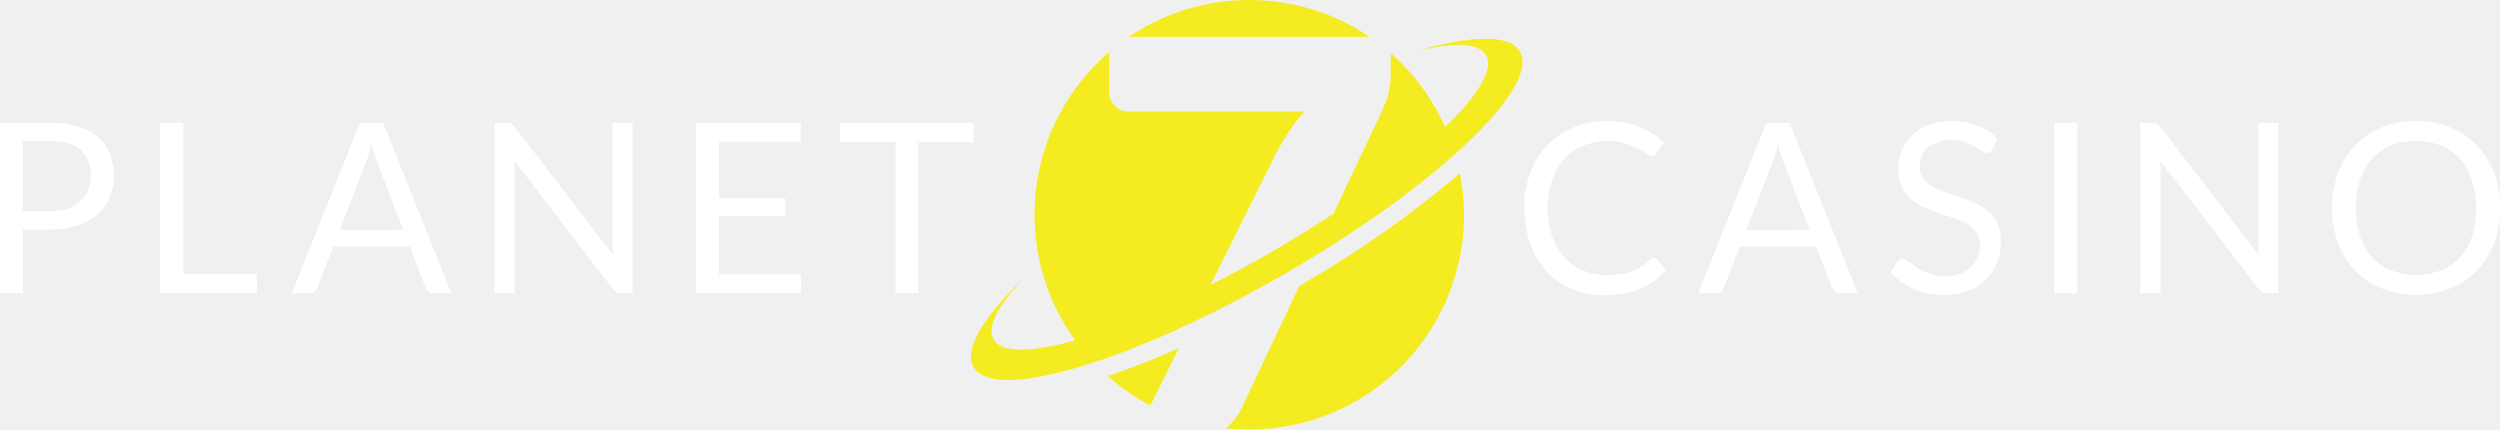
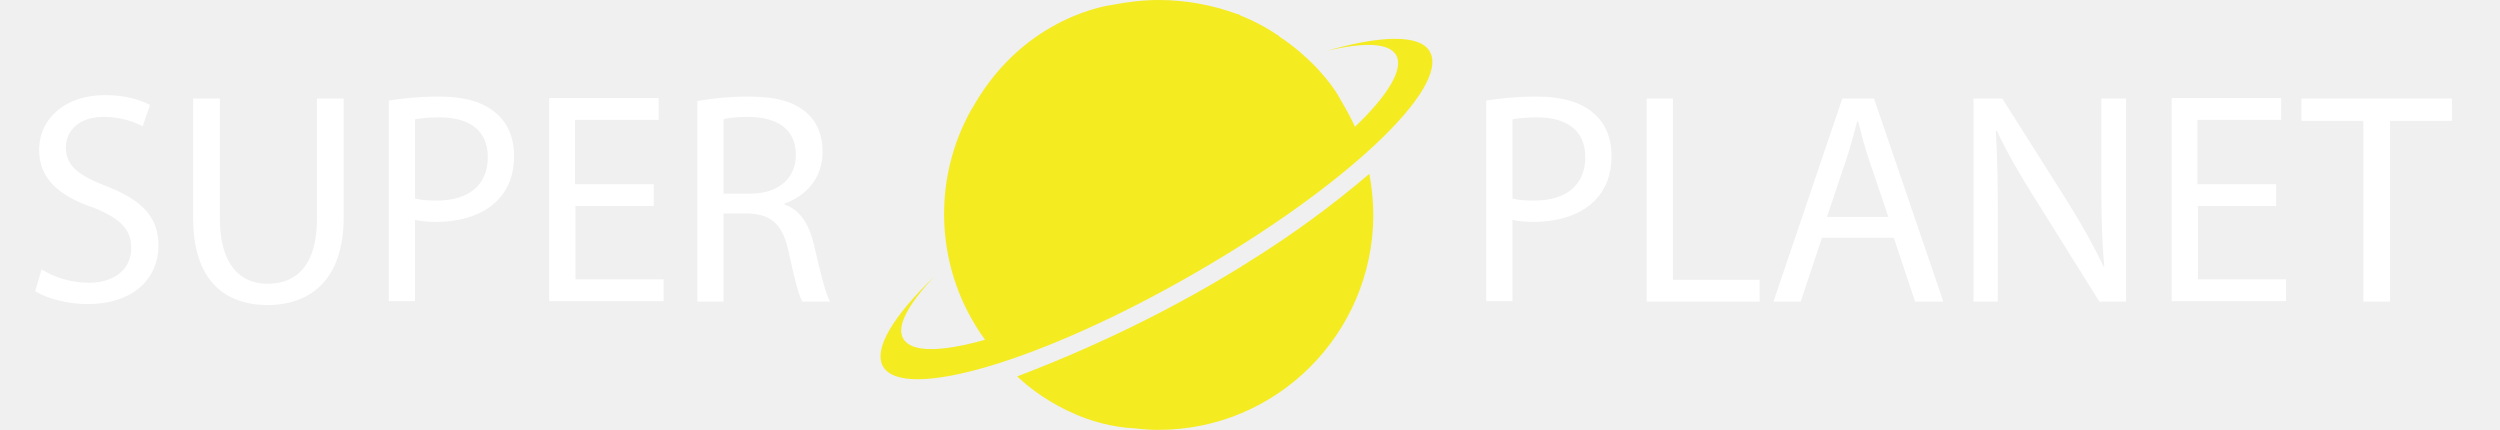
- <svg xmlns="http://www.w3.org/2000/svg" viewBox="0 0 504.82 86.73">
-   <defs>
-     <style>.cls-1{fill:#fff;}.cls-2{fill:#f4eb21;}</style>
-   </defs>
-   <g id="Layer_2" data-name="Layer 2">
-     <g id="Layer_1-2" data-name="Layer 1">
-       <g id="_Group_" data-name="&lt;Group&gt;">
-         <path id="_Compound_Path_" data-name="&lt;Compound Path&gt;" class="cls-1" d="M10.15,24.81a19.05,19.05,0,0,1,5.68.76,10.91,10.91,0,0,1,4,2.15,8.65,8.65,0,0,1,2.36,3.36A11.84,11.84,0,0,1,23,35.47a11.18,11.18,0,0,1-.84,4.39,9.44,9.44,0,0,1-2.46,3.43,11.43,11.43,0,0,1-4,2.24,17.25,17.25,0,0,1-5.51.8H4.63V59.2H0V24.81Zm0,17.83a10.72,10.72,0,0,0,3.52-.53,7.33,7.33,0,0,0,2.57-1.48,6.07,6.07,0,0,0,1.57-2.27,7.76,7.76,0,0,0,.53-2.9,6.6,6.6,0,0,0-2-5.14q-2-1.85-6.16-1.85H4.63V42.64Z" />
-         <path id="_Compound_Path_2" data-name="&lt;Compound Path&gt;" class="cls-1" d="M51.87,55.29V59.2H32.36V24.81H37V55.29Z" />
-         <path id="_Compound_Path_3" data-name="&lt;Compound Path&gt;" class="cls-1" d="M91.13,59.2h-3.6a1.55,1.55,0,0,1-1-.31,1.91,1.91,0,0,1-.58-.79l-3.22-8.3H67.29l-3.22,8.3a1.69,1.69,0,0,1-.55.77,1.54,1.54,0,0,1-1,.34h-3.6L72.67,24.81h4.7Zm-9.7-12.77-5.4-14q-.24-.62-.5-1.45T75,29.23a26.24,26.24,0,0,1-1,3.24l-5.4,14Z" />
-         <path id="_Compound_Path_4" data-name="&lt;Compound Path&gt;" class="cls-1" d="M127.74,24.81V59.2h-2.33a2,2,0,0,1-.92-.19,2.32,2.32,0,0,1-.73-.65l-19.9-25.92q0,.6.07,1.18t0,1.08V59.2H99.88V24.81h2.4a3.29,3.29,0,0,1,.53,0,1.35,1.35,0,0,1,.38.12,1.48,1.48,0,0,1,.34.24,3.94,3.94,0,0,1,.36.4l19.9,25.9q0-.62-.08-1.21c0-.39,0-.76,0-1.12V24.81Z" />
-         <path id="_Compound_Path_5" data-name="&lt;Compound Path&gt;" class="cls-1" d="M161.73,55.41l0,3.79H140.51V24.81H161.7V28.6H145.17V40h13.39v3.65H145.17V55.41Z" />
-         <path id="_Compound_Path_6" data-name="&lt;Compound Path&gt;" class="cls-1" d="M196.6,28.72H185.46V59.2h-4.63V28.72H169.67V24.81H196.6Z" />
-       </g>
-       <g id="_Group_2" data-name="&lt;Group&gt;">
-         <path id="_Compound_Path_7" data-name="&lt;Compound Path&gt;" class="cls-1" d="M334,52.1a.89.89,0,0,1,.67.31l1.85,2a14.72,14.72,0,0,1-5.12,3.82,17.53,17.53,0,0,1-7.28,1.37,17,17,0,0,1-6.72-1.28,14.78,14.78,0,0,1-5.16-3.6A16.28,16.28,0,0,1,309,49.15,20.74,20.74,0,0,1,307.78,42,20,20,0,0,1,309,34.89a16.31,16.31,0,0,1,3.44-5.57,15.41,15.41,0,0,1,5.32-3.61,17.7,17.7,0,0,1,6.84-1.28,16.67,16.67,0,0,1,6.48,1.18A16.33,16.33,0,0,1,336,28.79l-1.54,2.14a1.26,1.26,0,0,1-.37.4,1.07,1.07,0,0,1-.61.16,1.9,1.9,0,0,1-1.06-.47,16,16,0,0,0-1.63-1,12.15,12.15,0,0,0-6.24-1.51,12.5,12.5,0,0,0-4.87.92,10.63,10.63,0,0,0-3.8,2.68,12.34,12.34,0,0,0-2.48,4.27,17.05,17.05,0,0,0-.89,5.69,16.59,16.59,0,0,0,.92,5.74A12.65,12.65,0,0,0,316,52a10.66,10.66,0,0,0,3.77,2.65,12,12,0,0,0,4.69.91,19.34,19.34,0,0,0,2.77-.18,11.27,11.27,0,0,0,2.28-.56,9.61,9.61,0,0,0,1.94-1,13.86,13.86,0,0,0,1.79-1.4A1.24,1.24,0,0,1,334,52.1Z" />
-         <path id="_Compound_Path_8" data-name="&lt;Compound Path&gt;" class="cls-1" d="M375.13,59.2h-3.6a1.55,1.55,0,0,1-1-.31,1.91,1.91,0,0,1-.58-.79l-3.22-8.3H351.3l-3.22,8.3a1.69,1.69,0,0,1-.55.77,1.54,1.54,0,0,1-1,.34h-3.6l13.75-34.39h4.7Zm-9.7-12.77-5.4-14q-.24-.62-.5-1.45t-.5-1.76a26.24,26.24,0,0,1-1,3.24l-5.4,14Z" />
-         <path id="_Compound_Path_9" data-name="&lt;Compound Path&gt;" class="cls-1" d="M402.26,30.19a1.77,1.77,0,0,1-.47.54,1,1,0,0,1-.61.18,1.71,1.71,0,0,1-1-.41q-.55-.41-1.38-.9a11.17,11.17,0,0,0-2-.9,8.57,8.57,0,0,0-2.82-.41,8.24,8.24,0,0,0-2.75.42,5.89,5.89,0,0,0-2,1.14,4.68,4.68,0,0,0-1.21,1.69,5.36,5.36,0,0,0-.41,2.1,3.88,3.88,0,0,0,.71,2.39,6.08,6.08,0,0,0,1.87,1.62,14.34,14.34,0,0,0,2.64,1.16l3,1q1.55.53,3,1.19a10.67,10.67,0,0,1,2.64,1.67,7.61,7.61,0,0,1,1.87,2.47,8.23,8.23,0,0,1,.71,3.6,11.62,11.62,0,0,1-.77,4.24,9.79,9.79,0,0,1-2.24,3.44,10.52,10.52,0,0,1-3.62,2.3,13.34,13.34,0,0,1-4.88.84,14.9,14.9,0,0,1-6.1-1.21,14.29,14.29,0,0,1-4.68-3.28l1.34-2.21a1.75,1.75,0,0,1,.47-.44,1.09,1.09,0,0,1,.61-.18,1.36,1.36,0,0,1,.71.25q.4.25.9.64T387,54a9.58,9.58,0,0,0,1.48.84,10,10,0,0,0,1.88.64,10.26,10.26,0,0,0,2.38.25,8.85,8.85,0,0,0,3-.46,6.26,6.26,0,0,0,2.2-1.28,5.57,5.57,0,0,0,1.38-2,6.63,6.63,0,0,0,.48-2.57,4.31,4.31,0,0,0-.71-2.56,5.87,5.87,0,0,0-1.86-1.67,12.9,12.9,0,0,0-2.64-1.14l-3-1a32.06,32.06,0,0,1-3-1.14,9.75,9.75,0,0,1-2.64-1.68A7.7,7.7,0,0,1,384,37.71a9.89,9.89,0,0,1,0-7.36,9,9,0,0,1,2.06-3,10.07,10.07,0,0,1,3.34-2.11,12.17,12.17,0,0,1,4.55-.79,14.46,14.46,0,0,1,5.24.91A12.4,12.4,0,0,1,403.39,28Z" />
-         <path id="_Compound_Path_10" data-name="&lt;Compound Path&gt;" class="cls-1" d="M419.47,59.2h-4.66V24.81h4.66Z" />
-         <path id="_Compound_Path_11" data-name="&lt;Compound Path&gt;" class="cls-1" d="M460.08,24.81V59.2h-2.33a2,2,0,0,1-.92-.19,2.32,2.32,0,0,1-.73-.65L436.2,32.44q0,.6.07,1.18t0,1.08V59.2h-4.08V24.81h2.4a3.29,3.29,0,0,1,.53,0,1.35,1.35,0,0,1,.38.12,1.48,1.48,0,0,1,.34.24,3.94,3.94,0,0,1,.36.4l19.9,25.9q0-.62-.08-1.21c0-.39,0-.76,0-1.12V24.81Z" />
-         <path id="_Compound_Path_12" data-name="&lt;Compound Path&gt;" class="cls-1" d="M504.82,42a19.87,19.87,0,0,1-1.22,7.09,16.26,16.26,0,0,1-3.46,5.56,15.46,15.46,0,0,1-5.36,3.61,19.29,19.29,0,0,1-13.84,0,15.49,15.49,0,0,1-5.35-3.61,16.24,16.24,0,0,1-3.46-5.56A19.85,19.85,0,0,1,470.91,42a19.84,19.84,0,0,1,1.22-7.09,16.37,16.37,0,0,1,3.46-5.57,15.54,15.54,0,0,1,5.35-3.64,19.11,19.11,0,0,1,13.84,0,15.51,15.51,0,0,1,5.36,3.64,16.39,16.39,0,0,1,3.46,5.57A19.86,19.86,0,0,1,504.82,42ZM500,42a17.5,17.5,0,0,0-.86-5.69,12,12,0,0,0-2.45-4.26,10.62,10.62,0,0,0-3.84-2.68,14,14,0,0,0-10.06,0A10.73,10.73,0,0,0,479,32.07a11.93,11.93,0,0,0-2.46,4.26,17.48,17.48,0,0,0-.86,5.69,17.37,17.37,0,0,0,.86,5.68A12,12,0,0,0,479,51.94a10.59,10.59,0,0,0,3.85,2.66,14.13,14.13,0,0,0,10.06,0,10.48,10.48,0,0,0,3.84-2.66,12.06,12.06,0,0,0,2.45-4.25A17.39,17.39,0,0,0,500,42Z" />
-       </g>
-       <g id="_Group_3" data-name="&lt;Group&gt;">
-         <path id="_Path_" data-name="&lt;Path&gt;" class="cls-2" d="M252.26,0a43.16,43.16,0,0,0-24.31,7.45h48.62A43.16,43.16,0,0,0,252.26,0Z" />
-         <path id="_Path_2" data-name="&lt;Path&gt;" class="cls-2" d="M262.37,57.74,250.61,82.66a11.57,11.57,0,0,1-3.09,3.81,43.8,43.8,0,0,0,4.74.26A43.32,43.32,0,0,0,294.79,35,214.56,214.56,0,0,1,262.37,57.74Z" />
-         <path id="_Path_3" data-name="&lt;Path&gt;" class="cls-2" d="M232.3,81.86l5.78-11.58c-5.11,2.27-10,4.18-14.38,5.67A43.47,43.47,0,0,0,232.3,81.86Z" />
-         <path id="_Path_4" data-name="&lt;Path&gt;" class="cls-2" d="M306.92,10.42c-2.05-3.55-9.88-3.33-20.92-.1,7.48-1.84,12.63-1.71,14.09.81,1.62,2.81-1.62,8.1-8.27,14.53a43.49,43.49,0,0,0-11-14.92v3.93a15.42,15.42,0,0,1-.72,5.19,32.57,32.57,0,0,1-1.39,3.3l-9.45,20c-3.93,2.58-8.11,5.17-12.51,7.71-4.18,2.42-8.31,4.64-12.32,6.67l13.52-27.13q1.28-2.33,2.58-4.25a30.19,30.19,0,0,1,2.91-3.64H227.85a3.61,3.61,0,0,1-1.47-.3,4,4,0,0,1-1.22-.83,4.37,4.37,0,0,1-.86-1.22,3.23,3.23,0,0,1-.33-1.42V10.51a43.29,43.29,0,0,0-6.86,58.21c-8.77,2.47-14.88,2.61-16.49-.17-1.46-2.52,1-7,6.34-12.6-8.31,7.95-12.42,14.61-10.37,18.17,4.18,7.23,32.26-1.16,62.72-18.75S311.1,17.65,306.92,10.42Z" />
-       </g>
-     </g>
+ <svg xmlns="http://www.w3.org/2000/svg" version="1.1" id="Layer_1" x="0px" y="0px" viewBox="0 0 504.8 86.7" style="enable-background:new 0 0 504.8 86.7;" xml:space="preserve">
+   <style type="text/css">
+ 	.st0{fill:#FFFFFF;}
+ 	.st1{fill:#F4EB21;}
+ </style>
+   <g>
+     <path class="st0" d="M8.4,54.4c2.4,1.5,5.8,2.7,9.5,2.7c5.4,0,8.6-2.9,8.6-7c0-3.8-2.2-6-7.7-8.2C12,39.6,7.9,36.1,7.9,30.3   c0-6.4,5.3-11.1,13.3-11.1c4.2,0,7.2,1,9.1,2l-1.5,4.3c-1.3-0.7-4.1-1.9-7.8-1.9c-5.6,0-7.7,3.3-7.7,6.1c0,3.8,2.5,5.7,8.2,7.9   c6.9,2.7,10.5,6,10.5,12c0,6.3-4.7,11.8-14.4,11.8c-4,0-8.3-1.2-10.5-2.6L8.4,54.4z" />
+     <path class="st0" d="M44.4,19.9v24.3c0,9.2,4.1,13.1,9.6,13.1c6.1,0,10-4,10-13.1V19.9h5.4v23.9c0,12.6-6.6,17.8-15.5,17.8   C45.4,61.5,39,56.7,39,44V19.9H44.4z" />
+     <path class="st0" d="M78.5,20.3c2.6-0.4,5.9-0.8,10.2-0.8c5.2,0,9.1,1.2,11.5,3.4c2.3,1.9,3.6,4.9,3.6,8.6c0,3.7-1.1,6.6-3.2,8.8   c-2.8,3-7.4,4.5-12.5,4.5c-1.6,0-3-0.1-4.3-0.4v16.4h-5.3V20.3z M83.8,40.1c1.2,0.3,2.6,0.4,4.4,0.4c6.4,0,10.3-3.1,10.3-8.8   c0-5.4-3.8-8-9.7-8c-2.3,0-4.1,0.2-5,0.4V40.1z" />
+     <path class="st0" d="M132.1,41.6h-15.9v14.8h17.8v4.4h-23.1v-41H133v4.4h-16.9v13h15.9V41.6z" />
+     <path class="st0" d="M140.8,20.4c2.7-0.5,6.5-0.9,10.2-0.9c5.7,0,9.3,1,11.9,3.3c2.1,1.8,3.2,4.6,3.2,7.8c0,5.4-3.4,9-7.7,10.5v0.2   c3.2,1.1,5,4,6,8.3c1.3,5.7,2.3,9.7,3.2,11.3H162c-0.7-1.2-1.6-4.7-2.7-9.8c-1.2-5.7-3.4-7.8-8.2-8h-5v17.8h-5.3V20.4z M146.1,39.1   h5.4c5.7,0,9.2-3.1,9.2-7.8c0-5.3-3.8-7.6-9.4-7.7c-2.6,0-4.4,0.2-5.2,0.5V39.1z" />
+   </g>
+   <g>
+     <path class="st0" d="M300.1,20.3c2.6-0.4,5.9-0.8,10.2-0.8c5.2,0,9.1,1.2,11.5,3.4c2.3,1.9,3.6,4.9,3.6,8.6c0,3.7-1.1,6.6-3.2,8.8   c-2.8,3-7.4,4.5-12.5,4.5c-1.6,0-3-0.1-4.3-0.4v16.4h-5.3V20.3z M305.4,40.1c1.2,0.3,2.6,0.4,4.4,0.4c6.4,0,10.3-3.1,10.3-8.8   c0-5.4-3.8-8-9.7-8c-2.3,0-4.1,0.2-5,0.4V40.1z" />
+     <path class="st0" d="M332.5,19.9h5.3v36.6h17.5v4.4h-22.8V19.9z" />
+     <path class="st0" d="M367.9,48l-4.3,12.9h-5.5l13.9-41h6.4l14,41h-5.7L382.4,48H367.9z M381.3,43.8l-4-11.8   c-0.9-2.7-1.5-5.1-2.1-7.5H375c-0.6,2.4-1.3,4.9-2.1,7.4l-4,11.9H381.3z" />
+     <path class="st0" d="M398.5,60.9v-41h5.8l13.1,20.7c3,4.8,5.4,9.1,7.4,13.3l0.1-0.1c-0.5-5.5-0.6-10.5-0.6-16.9V19.9h5v41h-5.4   l-13-20.8c-2.9-4.6-5.6-9.2-7.7-13.7l-0.2,0.1c0.3,5.2,0.4,10.1,0.4,16.9v17.5H398.5z" />
+     <path class="st0" d="M459.7,41.6h-15.9v14.8h17.8v4.4h-23.1v-41h22.1v4.4h-16.9v13h15.9V41.6z" />
+     <path class="st0" d="M477.2,24.4h-12.5v-4.5h30.4v4.5h-12.5v36.5h-5.4V24.4z" />
+   </g>
+   <g>
+     <path class="st1" d="M252.9,52.4c-0.4,0.2-0.7,0.4-1.1,0.7c-0.5,0.3-1,0.6-1.6,1c-11.4,7-26.4,14.9-44.8,21.9   c0,0,9.6,9.8,23.8,10.5c1.6,0.2,3.2,0.3,4.7,0.3c23.9,0,43.3-19.4,43.4-43.3c0-2.8-0.3-5.7-0.8-8.4   C269.1,41.4,261.2,47.2,252.9,52.4z" />
+     <path class="st1" d="M288.7,10.4c-2-3.5-9.9-3.3-20.9-0.1c7.5-1.8,12.6-1.7,14.1,0.8c1.6,2.8-1.6,8.1-8.3,14.5   c-0.9-2-2-3.9-3.1-5.8l0,0c0,0-2.2-4.3-7.8-9.1c0,0,0,0-0.1-0.1v0c-1.3-1.1-2.7-2.2-4.4-3.3h0.1c-2.5-1.7-5.1-3.1-7.9-4.2   c0,0,0,0,0,0c-0.1-0.2-0.3-0.2-0.7-0.3C244.8,1,239.4,0,234,0c-3.2,0-6.4,0.4-9.5,1l0,0c0,0-17.3,2-27.8,20.2   c-0.1,0.2-0.2,0.3-0.3,0.5c0,0.1-0.1,0.1-0.1,0.2c0,0,0,0.1-0.1,0.1c-8.1,14.3-7.5,32.6,2.7,46.6c-8.8,2.5-14.9,2.6-16.5-0.2   c-1.5-2.5,1-7,6.3-12.6c-8.3,8-12.4,14.6-10.4,18.2c4.2,7.2,32.3-1.2,62.7-18.7C271.5,37.8,292.9,17.7,288.7,10.4z" />
  </g>
</svg>
